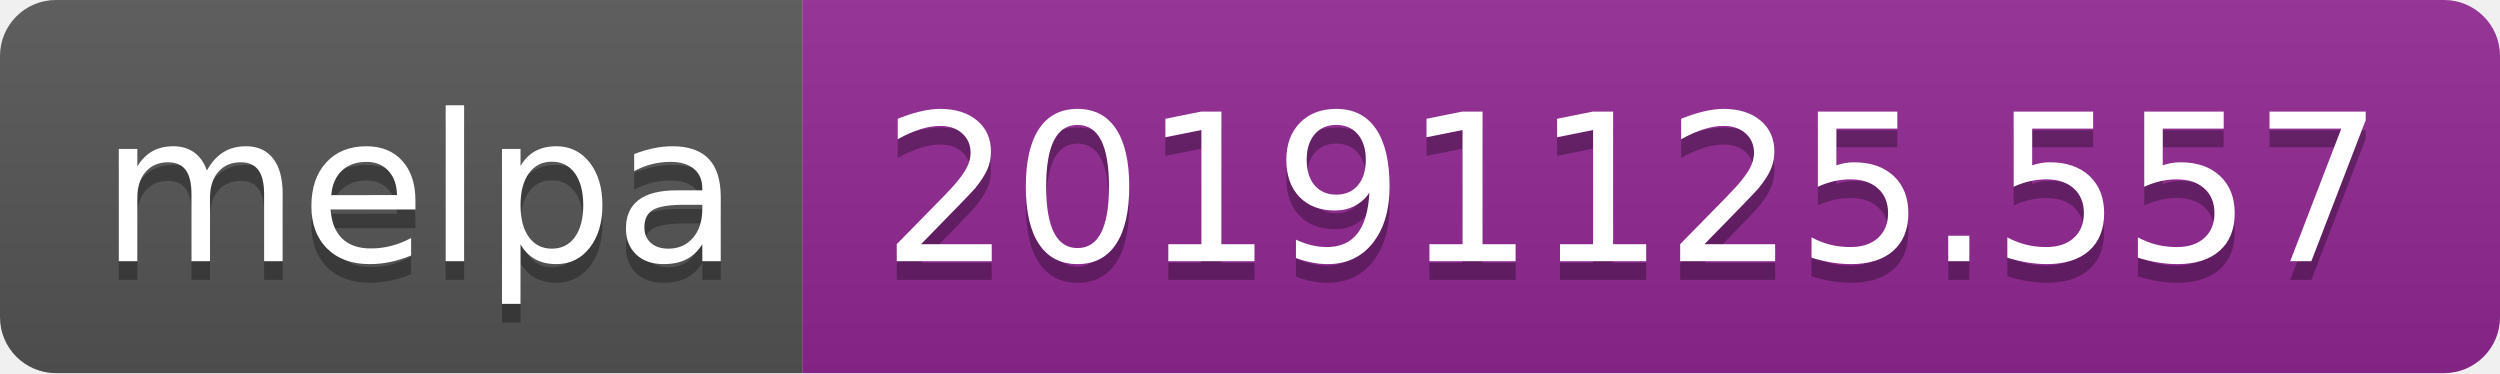
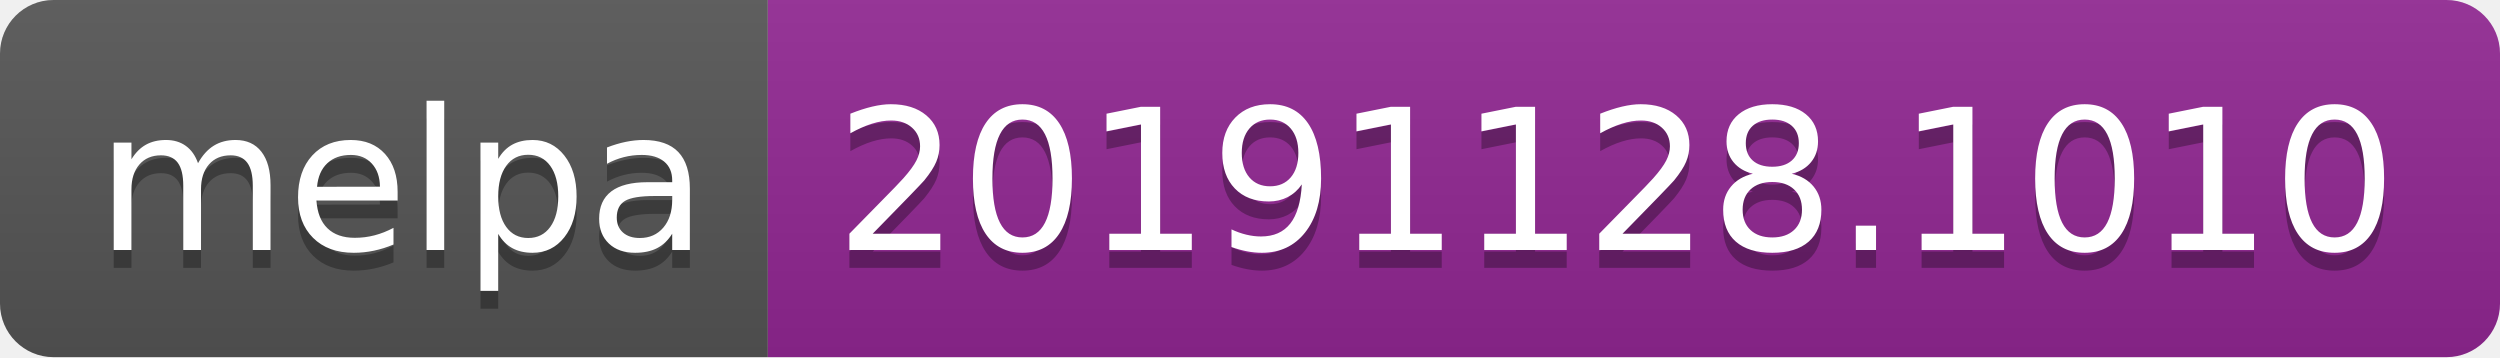
- <svg xmlns="http://www.w3.org/2000/svg" width="134" height="20">
+ <svg xmlns="http://www.w3.org/2000/svg" width="140" height="20">
  <linearGradient id="b" x2="0" y2="100%">
    <stop offset="0" stop-color="#bbb" stop-opacity=".1" />
    <stop offset="1" stop-opacity=".1" />
  </linearGradient>
  <clipPath id="a">
-     <rect width="134" height="20" rx="3" fill="#fff" />
+     <rect width="140" height="20" rx="3" fill="#fff" />
  </clipPath>
  <g clip-path="url(#a)">
    <path fill="#555" d="M0 0h43v20H0z" />
-     <path fill="#922793" d="M43 0h91v20H43z" />
-     <path fill="url(#b)" d="M0 0h134v20H0z" />
+     <path fill="#922793" d="M43 0h97v20H43z" />
+     <path fill="url(#b)" d="M0 0h140v20H0z" />
  </g>
  <g fill="#fff" text-anchor="middle" font-family="DejaVu Sans,Verdana,Geneva,sans-serif" font-size="110">
    <text x="225" y="150" fill="#010101" fill-opacity=".3" transform="scale(.1)" textLength="330">melpa</text>
    <text x="225" y="140" transform="scale(.1)" textLength="330">melpa</text>
-     <text x="875" y="150" fill="#010101" fill-opacity=".3" transform="scale(.1)" textLength="810">20191125.557</text>
-     <text x="875" y="140" transform="scale(.1)" textLength="810">20191125.557</text>
+     <text x="905" y="150" fill="#010101" fill-opacity=".3" transform="scale(.1)" textLength="870">20191128.1010</text>
+     <text x="905" y="140" transform="scale(.1)" textLength="870">20191128.1010</text>
  </g>
</svg>
